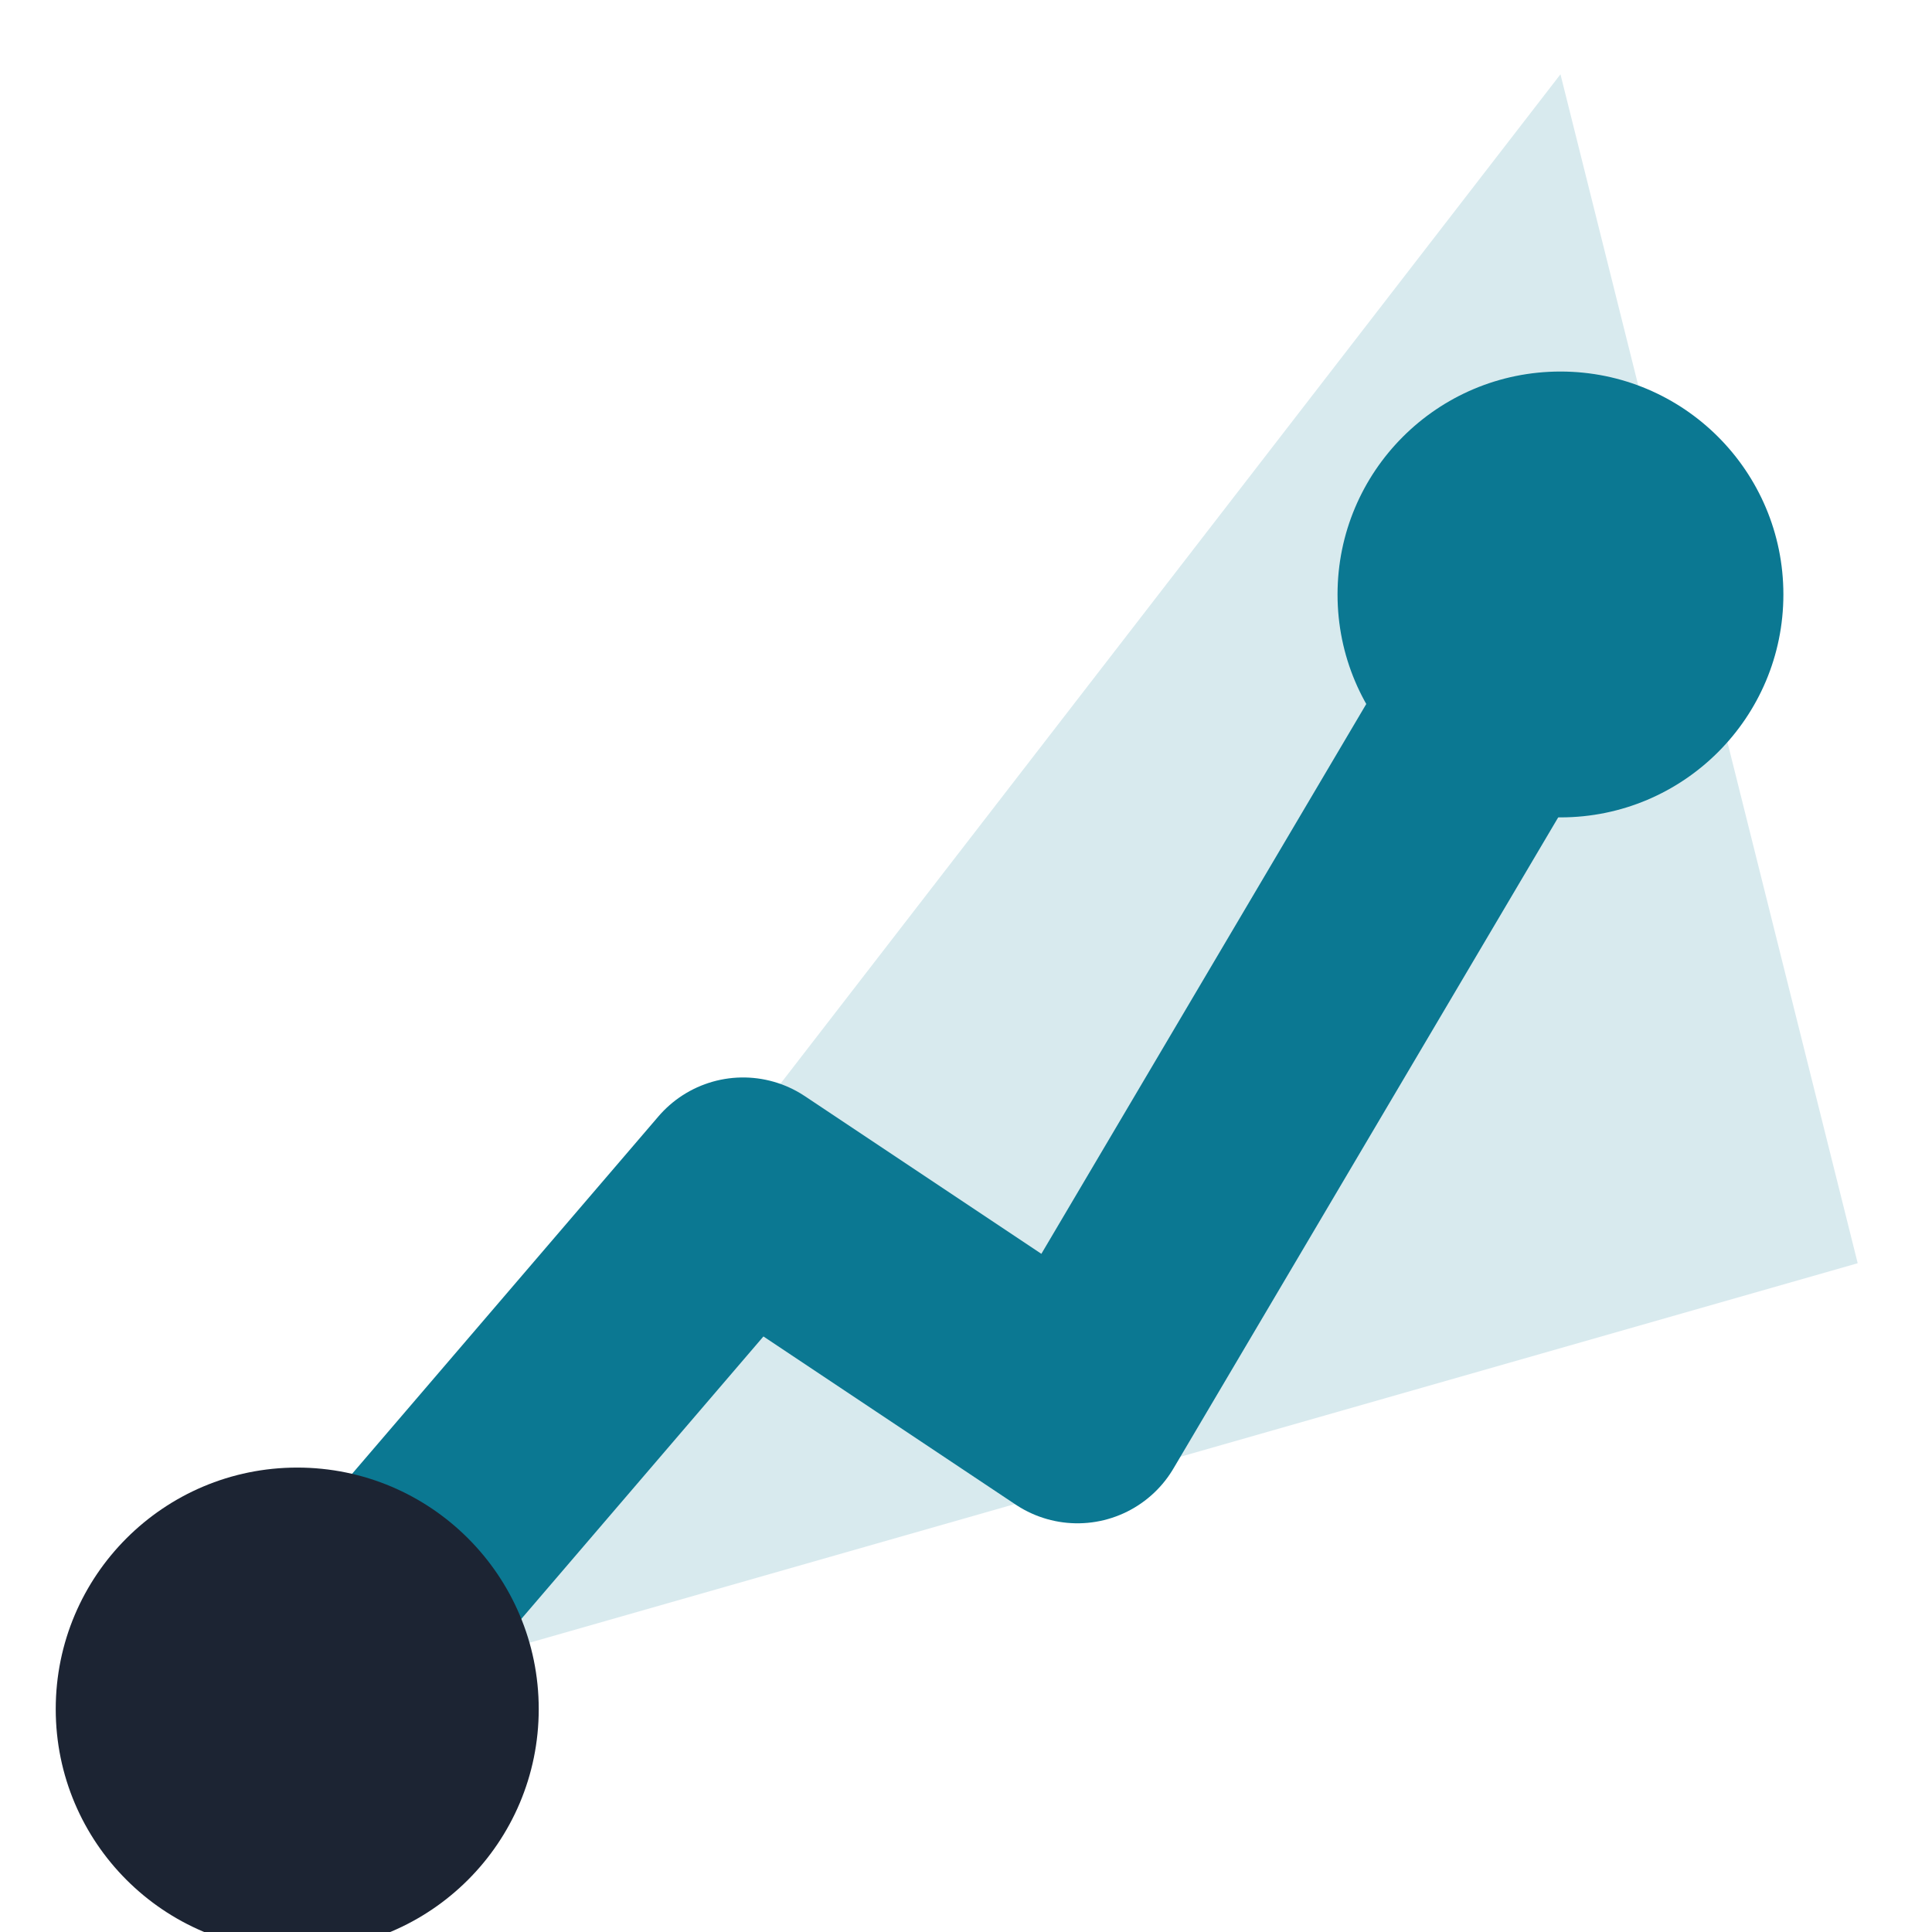
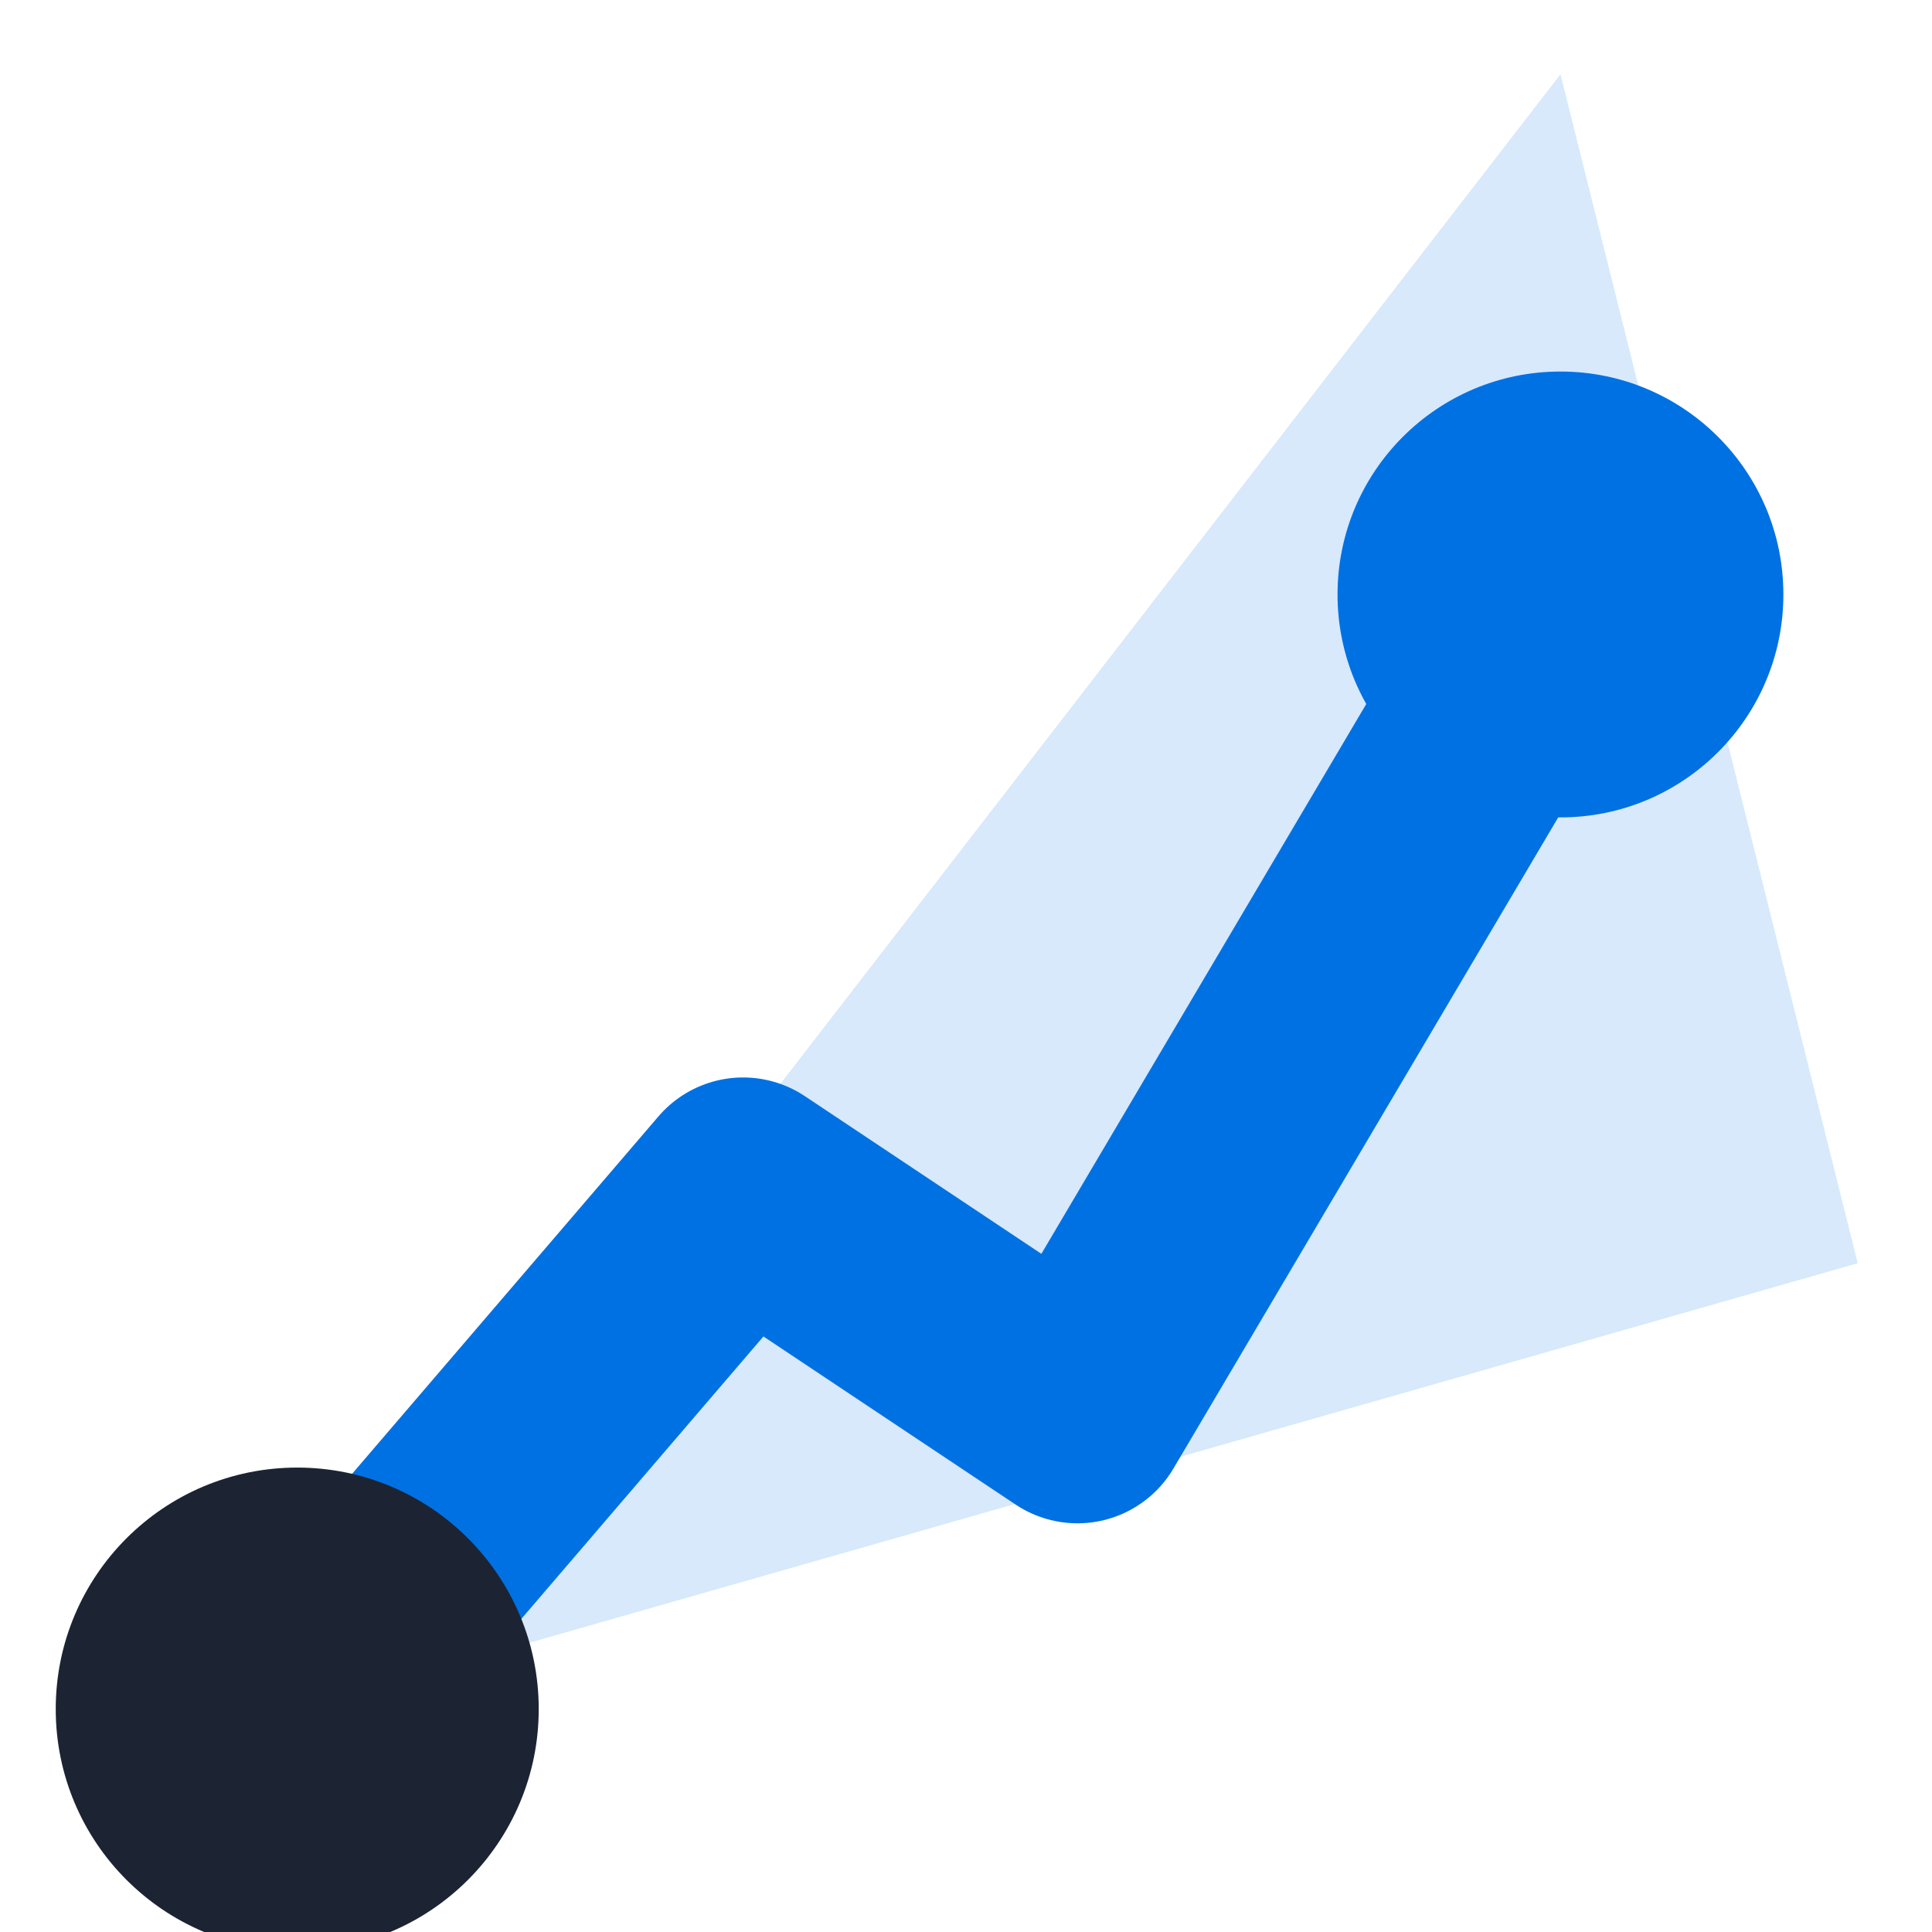
<svg xmlns="http://www.w3.org/2000/svg" viewBox="10 0 52 52" width="52" height="52">
-   <path d="M18 46 L52 2 L60 34 Z" fill="#0b7892" fill-opacity="0.16" />
-   <path d="M18 46 L30 32 L39 38 L52 16" fill="none" stroke="#0b7892" stroke-width="6" stroke-linecap="round" stroke-linejoin="round" />
-   <circle cx="52" cy="16" r="6" fill="#0b7892" />
+   <path d="M18 46 L52 2 L60 34 Z" fill="#0071e3" fill-opacity="0.16" />
+   <path d="M18 46 L30 32 L39 38 L52 16" fill="none" stroke="#0071e3" stroke-width="6" stroke-linecap="round" stroke-linejoin="round" />
+   <circle cx="52" cy="16" r="6" fill="#0071e3" />
  <circle cx="18" cy="46" r="6.5" fill="#1c2433" />
</svg>
